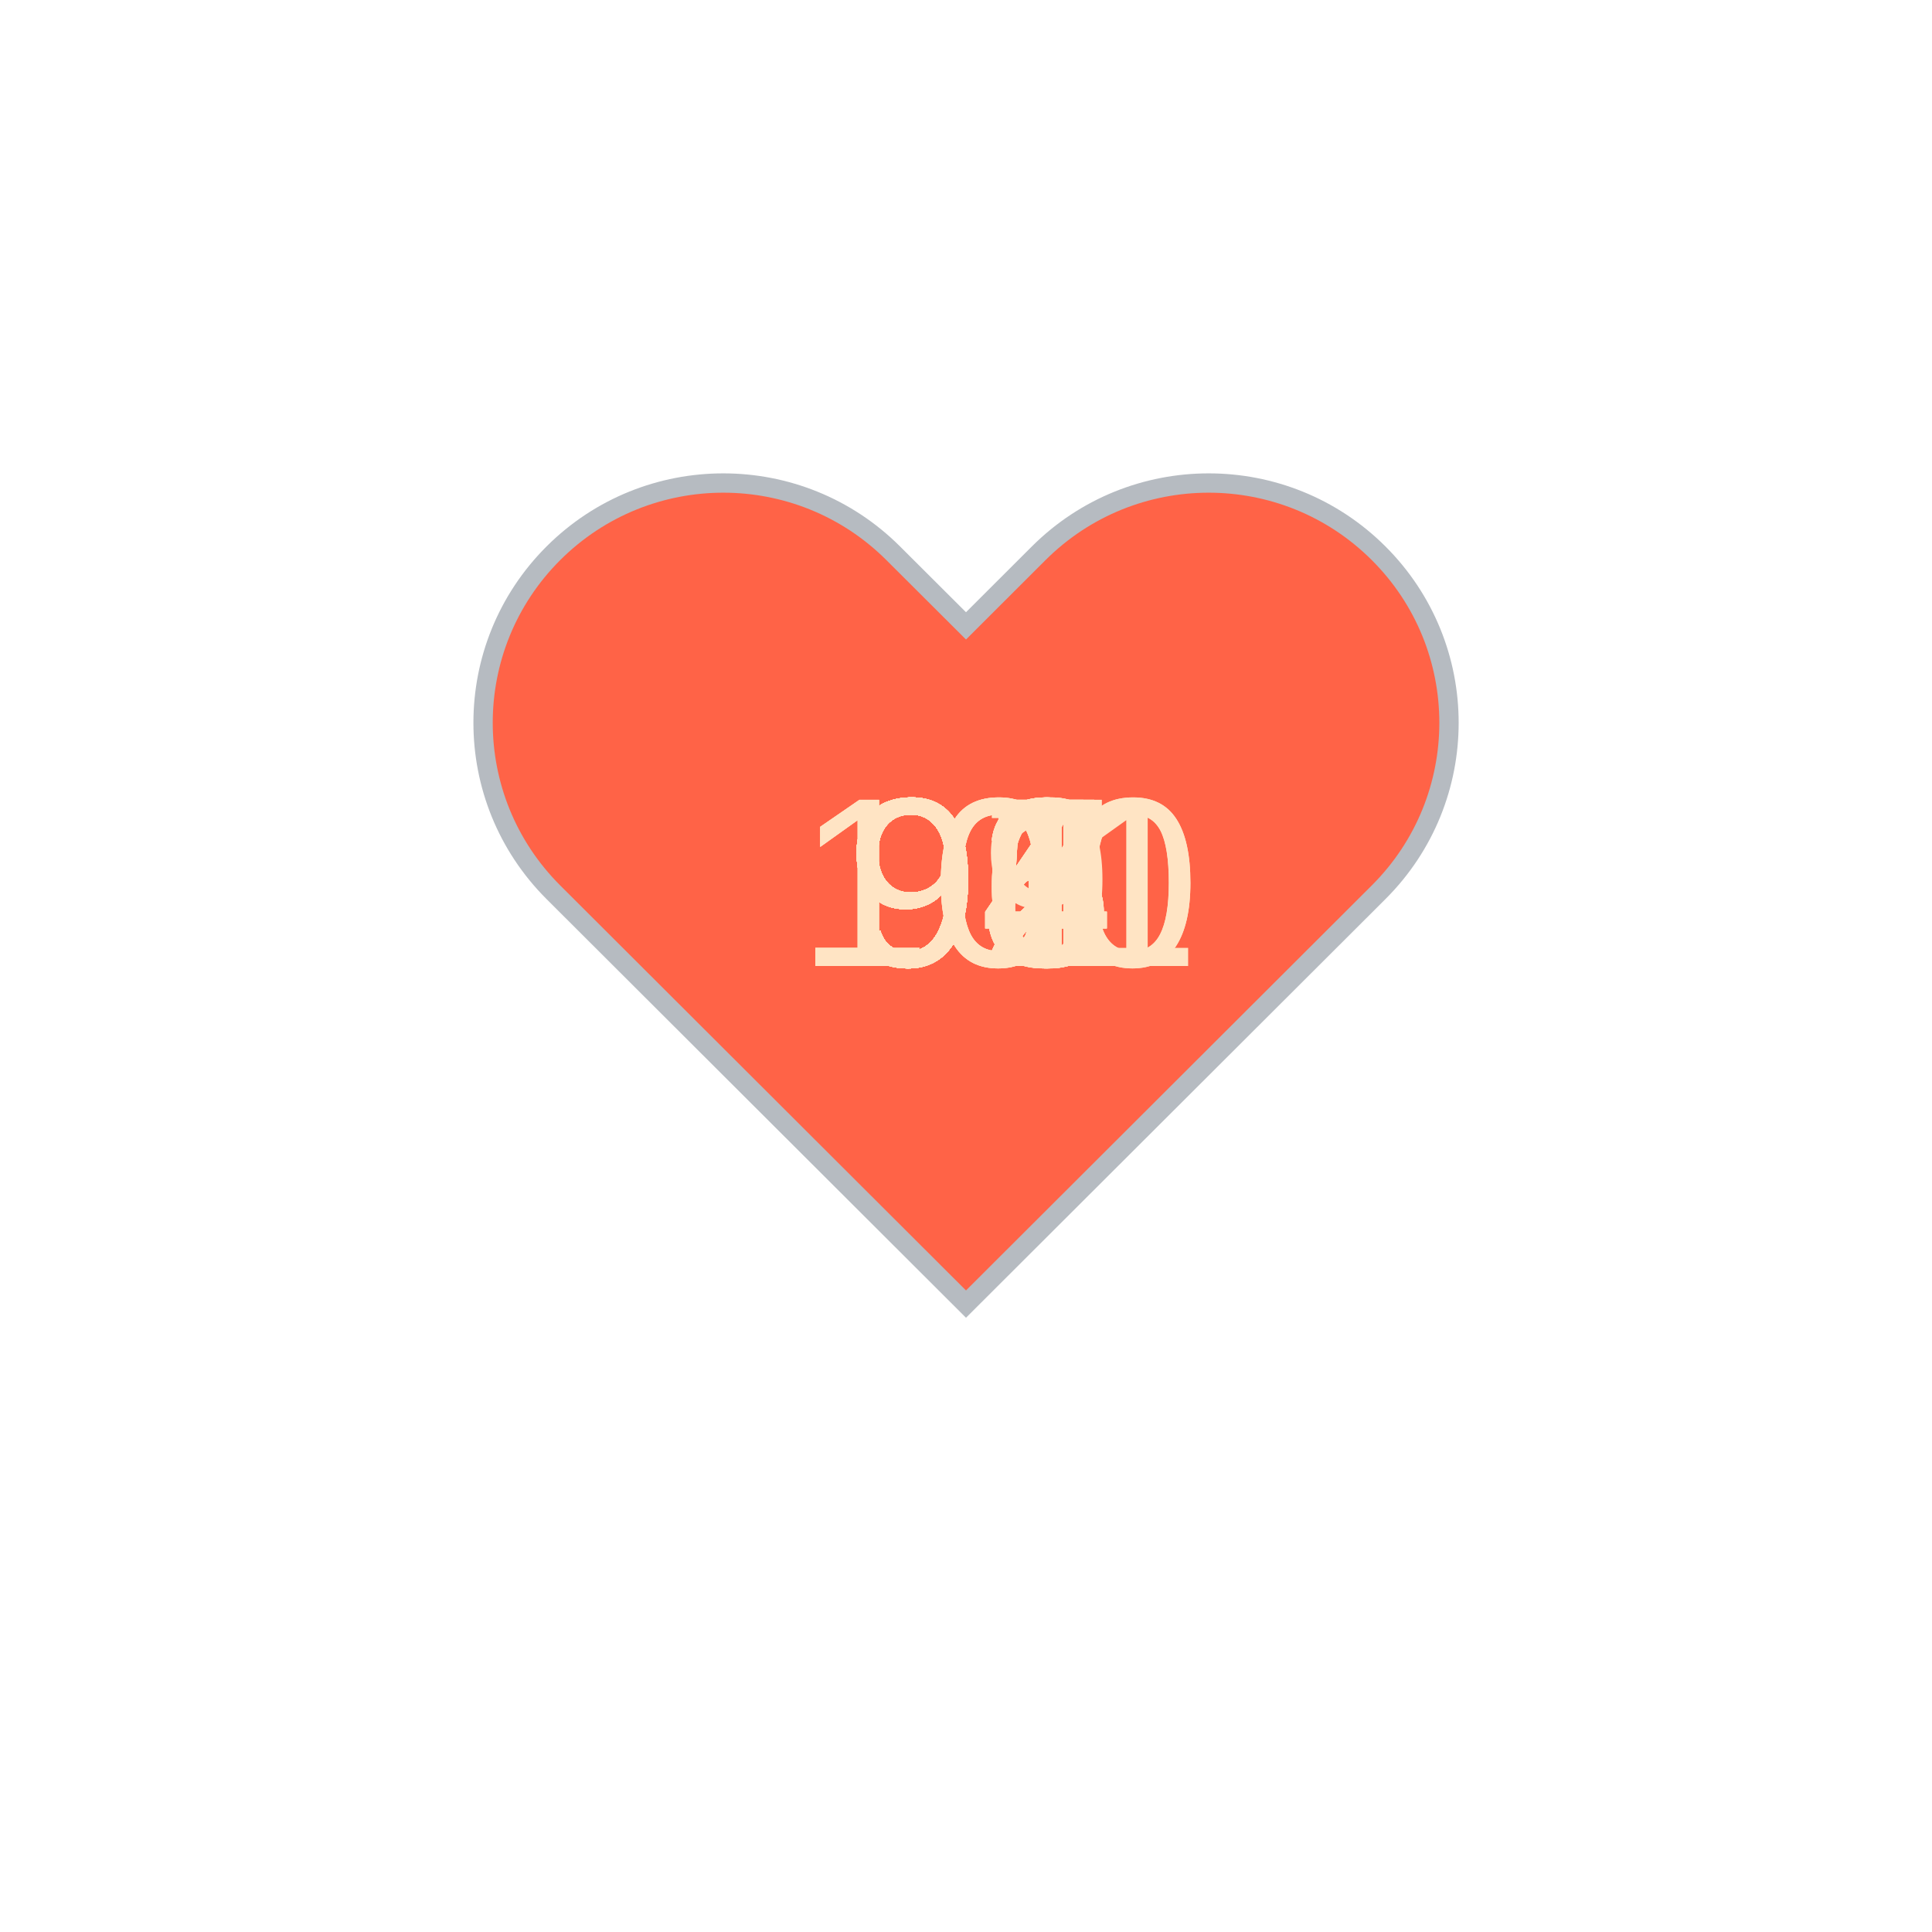
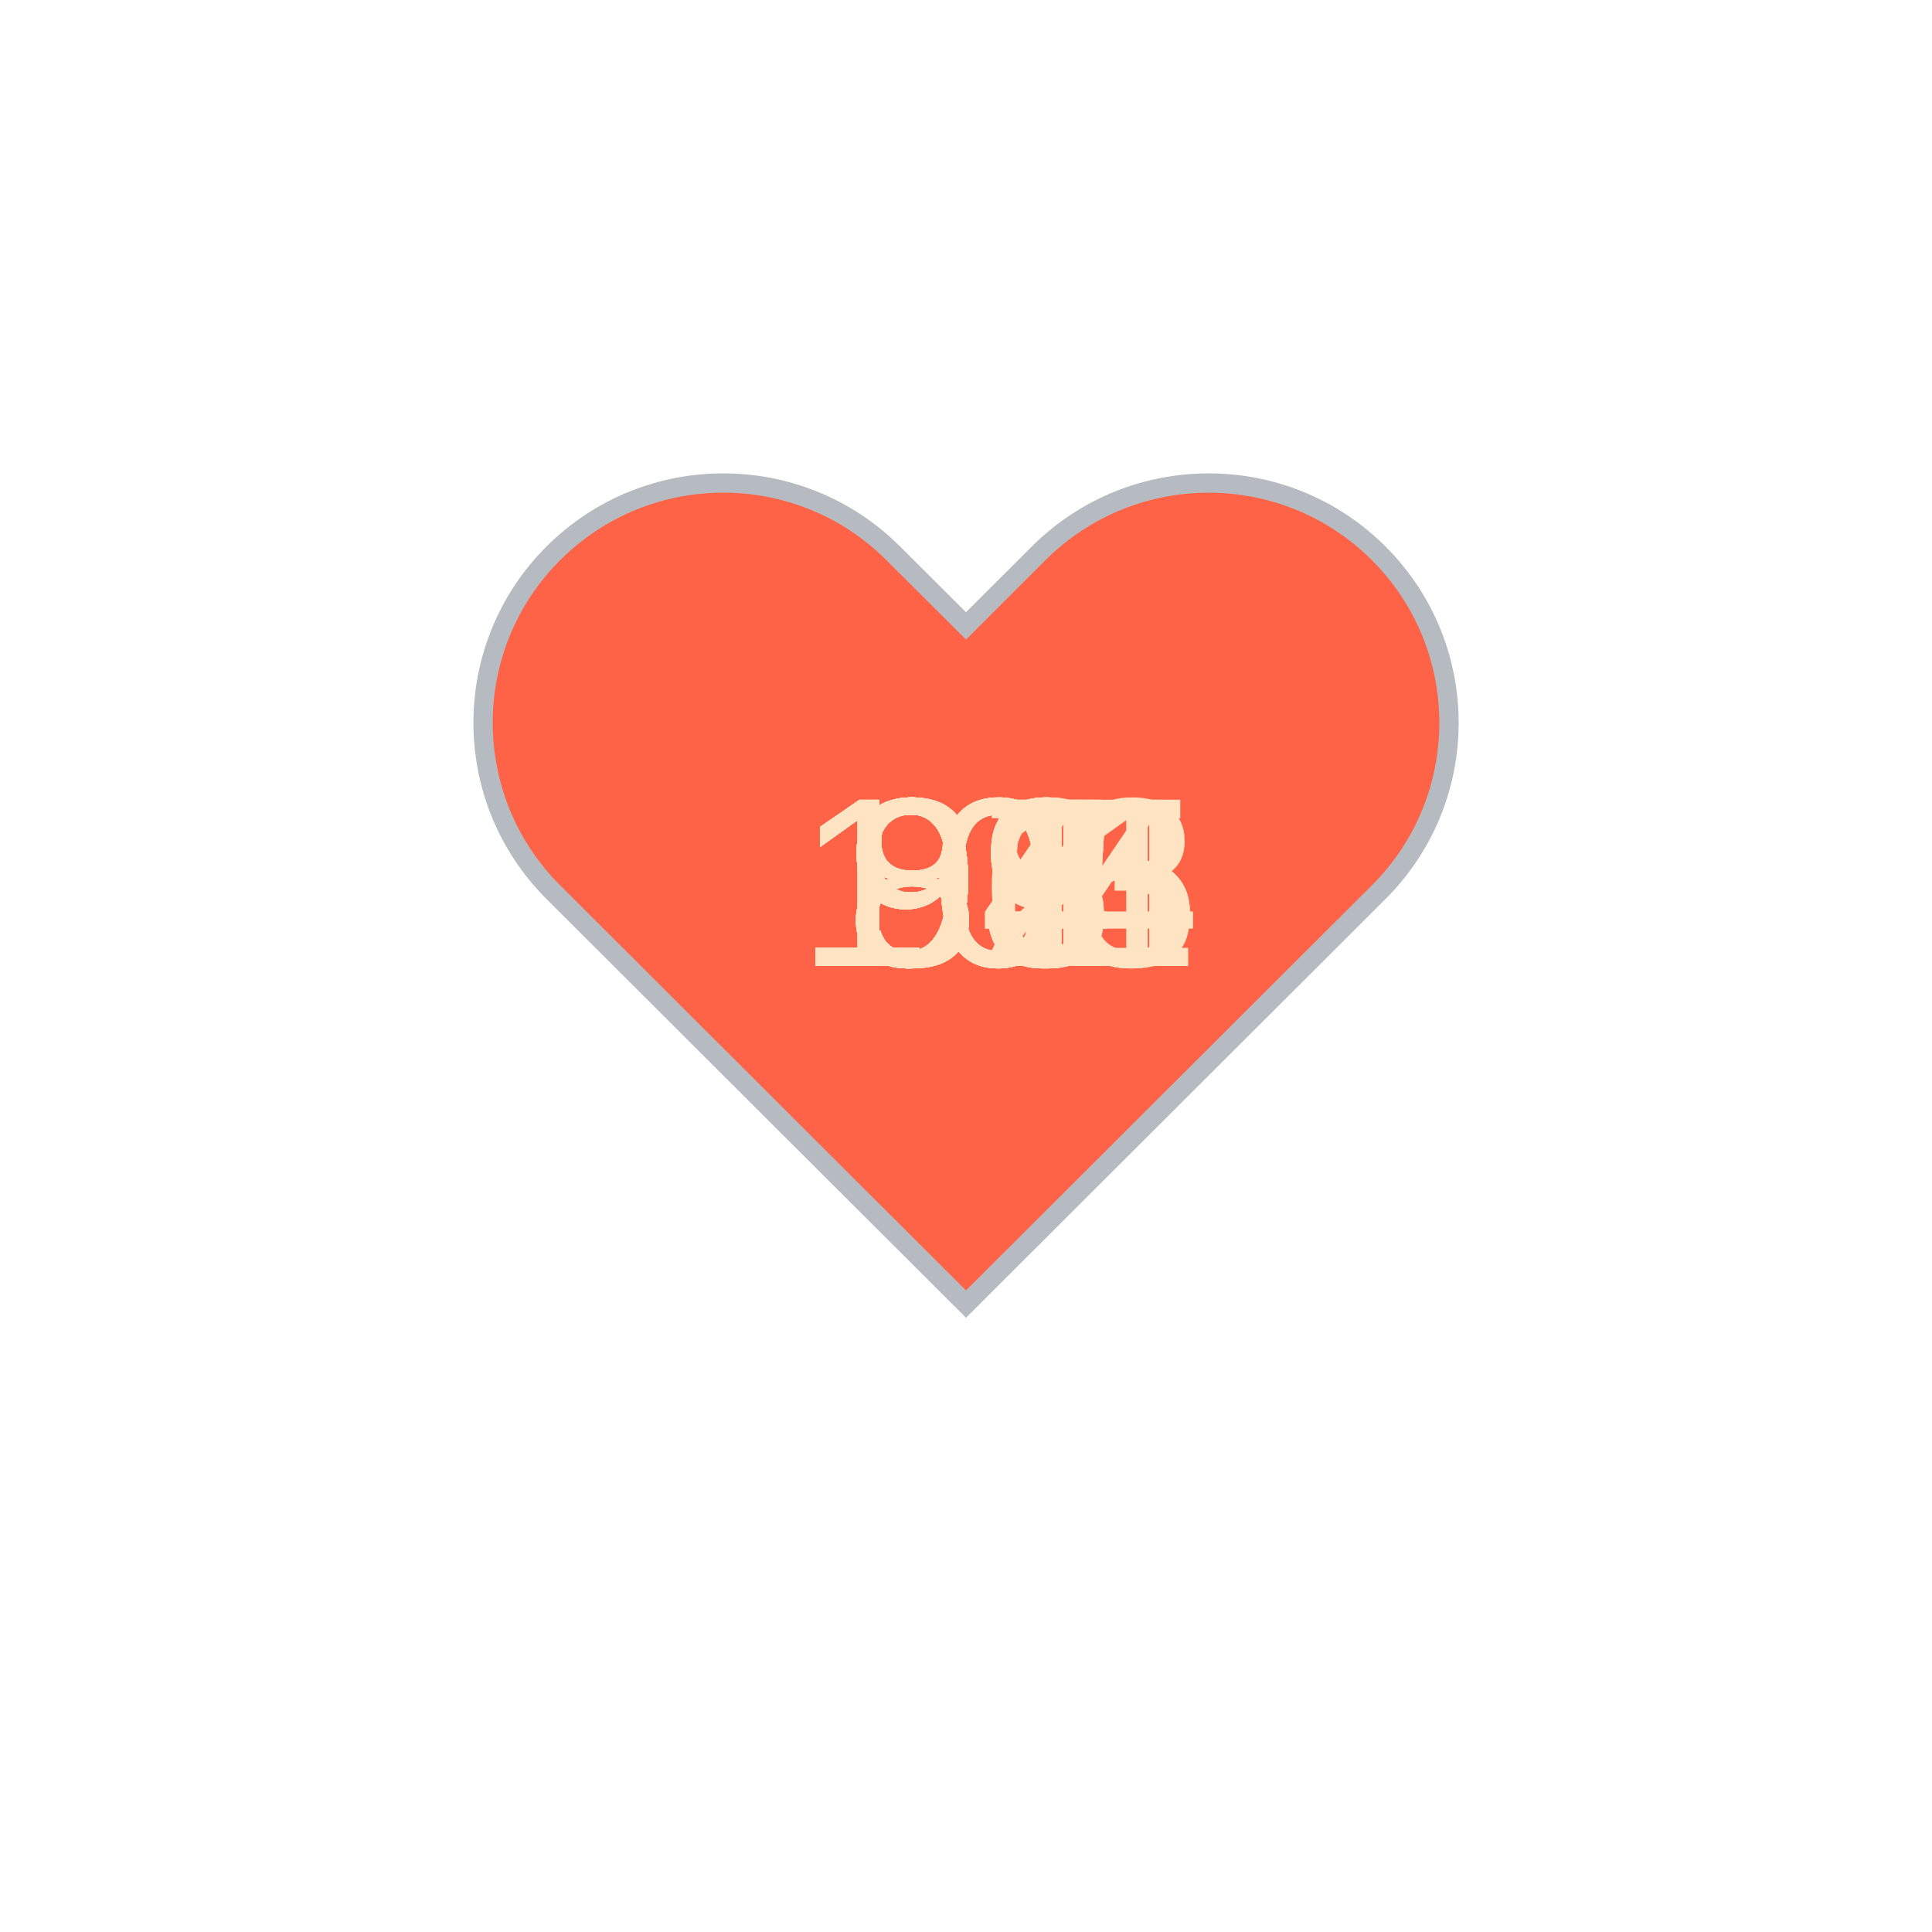
<svg xmlns="http://www.w3.org/2000/svg" baseProfile="full" height="150" version="1.1" viewBox="0,0,200,200" width="150">
  <defs />
  <g transform="translate(100 100)">
    <path d="M92.71,7.27L92.71,7.27c-9.71-9.69-25.46-9.69-35.18,0L50,14.79l-7.54-7.52C32.75-2.42,17-2.42,7.29,7.27v0 c-9.71,9.69-9.71,25.41,0,35.1L50,85l42.71-42.63C102.43,32.68,102.43,16.96,92.71,7.27z" fill="tomato" stroke="#B6BBC1" stroke-width="2" transform="translate(-50 -50)" />
    <animateTransform additive="sum" attributeName="transform" dur="1.2s" repeatCount="indefinite" type="scale" values="1; 1.5; 1.25; 1.5; 1.5; 1;" />
-     <text fill="bisque" style="font-size:25px; font-family:Arial" transform="translate(-12.5 0)">95<animate attributeName="visibility" dur="36.0s" keyTimes="0;0.03;0.07;0.1;0.13;0.17;0.2;0.23;0.27;0.3;0.33;0.37;0.4;0.43;0.47;0.5;0.53;0.57;0.6;0.63;0.67;0.7;0.73;0.77;0.8;0.83;0.87;0.9;0.93;0.97;1.0" repeatCount="indefinite" values="visible;hidden;hidden;hidden;hidden;hidden;hidden;hidden;hidden;hidden;hidden;hidden;hidden;hidden;hidden;hidden;hidden;hidden;hidden;hidden;hidden;hidden;hidden;hidden;hidden;hidden;hidden;hidden;hidden;hidden;hidden" />
+     <text fill="bisque" style="font-size:25px; font-family:Arial" transform="translate(-17.5 0)">104<animate attributeName="visibility" dur="36.0s" keyTimes="0;0.03;0.07;0.1;0.13;0.17;0.2;0.23;0.27;0.3;0.33;0.37;0.4;0.43;0.47;0.5;0.53;0.57;0.6;0.63;0.67;0.7;0.73;0.77;0.8;0.83;0.87;0.9;0.93;0.97;1.0" repeatCount="indefinite" values="visible;hidden;hidden;hidden;hidden;hidden;hidden;hidden;hidden;hidden;hidden;hidden;hidden;hidden;hidden;hidden;hidden;hidden;hidden;hidden;hidden;hidden;hidden;hidden;hidden;hidden;hidden;hidden;hidden;hidden;hidden" />
    </text>
-     <text fill="bisque" style="font-size:25px; font-family:Arial" transform="translate(-12.5 0)">95<animate attributeName="visibility" dur="36.0s" keyTimes="0;0.03;0.07;0.1;0.13;0.17;0.2;0.23;0.27;0.3;0.33;0.37;0.4;0.43;0.47;0.5;0.53;0.57;0.6;0.63;0.67;0.7;0.73;0.77;0.8;0.83;0.87;0.9;0.93;0.97;1.0" repeatCount="indefinite" values="hidden;visible;hidden;hidden;hidden;hidden;hidden;hidden;hidden;hidden;hidden;hidden;hidden;hidden;hidden;hidden;hidden;hidden;hidden;hidden;hidden;hidden;hidden;hidden;hidden;hidden;hidden;hidden;hidden;hidden;hidden" />
+     <text fill="bisque" style="font-size:25px; font-family:Arial" transform="translate(-17.5 0)">103<animate attributeName="visibility" dur="36.0s" keyTimes="0;0.03;0.07;0.1;0.13;0.17;0.2;0.23;0.27;0.3;0.33;0.37;0.4;0.43;0.47;0.5;0.53;0.57;0.6;0.63;0.67;0.7;0.73;0.77;0.8;0.83;0.87;0.9;0.93;0.97;1.0" repeatCount="indefinite" values="hidden;visible;hidden;hidden;hidden;hidden;hidden;hidden;hidden;hidden;hidden;hidden;hidden;hidden;hidden;hidden;hidden;hidden;hidden;hidden;hidden;hidden;hidden;hidden;hidden;hidden;hidden;hidden;hidden;hidden;hidden" />
    </text>
-     <text fill="bisque" style="font-size:25px; font-family:Arial" transform="translate(-12.5 0)">92<animate attributeName="visibility" dur="36.0s" keyTimes="0;0.03;0.07;0.1;0.13;0.17;0.2;0.23;0.27;0.3;0.33;0.37;0.4;0.43;0.47;0.5;0.53;0.57;0.6;0.63;0.67;0.7;0.73;0.77;0.8;0.83;0.87;0.9;0.93;0.97;1.0" repeatCount="indefinite" values="hidden;hidden;visible;hidden;hidden;hidden;hidden;hidden;hidden;hidden;hidden;hidden;hidden;hidden;hidden;hidden;hidden;hidden;hidden;hidden;hidden;hidden;hidden;hidden;hidden;hidden;hidden;hidden;hidden;hidden;hidden" />
+     <text fill="bisque" style="font-size:25px; font-family:Arial" transform="translate(-17.5 0)">105<animate attributeName="visibility" dur="36.0s" keyTimes="0;0.03;0.07;0.1;0.13;0.17;0.2;0.23;0.27;0.3;0.33;0.37;0.4;0.43;0.47;0.5;0.53;0.57;0.6;0.63;0.67;0.7;0.73;0.77;0.8;0.83;0.87;0.9;0.93;0.97;1.0" repeatCount="indefinite" values="hidden;hidden;visible;hidden;hidden;hidden;hidden;hidden;hidden;hidden;hidden;hidden;hidden;hidden;hidden;hidden;hidden;hidden;hidden;hidden;hidden;hidden;hidden;hidden;hidden;hidden;hidden;hidden;hidden;hidden;hidden" />
    </text>
-     <text fill="bisque" style="font-size:25px; font-family:Arial" transform="translate(-12.5 0)">95<animate attributeName="visibility" dur="36.0s" keyTimes="0;0.03;0.07;0.1;0.13;0.17;0.2;0.23;0.27;0.3;0.33;0.37;0.4;0.43;0.47;0.5;0.53;0.57;0.6;0.63;0.67;0.7;0.73;0.77;0.8;0.83;0.87;0.9;0.93;0.97;1.0" repeatCount="indefinite" values="hidden;hidden;hidden;visible;hidden;hidden;hidden;hidden;hidden;hidden;hidden;hidden;hidden;hidden;hidden;hidden;hidden;hidden;hidden;hidden;hidden;hidden;hidden;hidden;hidden;hidden;hidden;hidden;hidden;hidden;hidden" />
+     <text fill="bisque" style="font-size:25px; font-family:Arial" transform="translate(-17.5 0)">105<animate attributeName="visibility" dur="36.0s" keyTimes="0;0.03;0.07;0.1;0.13;0.17;0.2;0.23;0.27;0.3;0.33;0.37;0.4;0.43;0.47;0.5;0.53;0.57;0.6;0.63;0.67;0.7;0.73;0.77;0.8;0.83;0.87;0.9;0.93;0.97;1.0" repeatCount="indefinite" values="hidden;hidden;hidden;visible;hidden;hidden;hidden;hidden;hidden;hidden;hidden;hidden;hidden;hidden;hidden;hidden;hidden;hidden;hidden;hidden;hidden;hidden;hidden;hidden;hidden;hidden;hidden;hidden;hidden;hidden;hidden" />
    </text>
-     <text fill="bisque" style="font-size:25px; font-family:Arial" transform="translate(-12.5 0)">93<animate attributeName="visibility" dur="36.0s" keyTimes="0;0.03;0.07;0.1;0.13;0.17;0.2;0.23;0.27;0.3;0.33;0.37;0.4;0.43;0.47;0.5;0.53;0.57;0.6;0.63;0.67;0.7;0.73;0.77;0.8;0.83;0.87;0.9;0.93;0.97;1.0" repeatCount="indefinite" values="hidden;hidden;hidden;hidden;visible;hidden;hidden;hidden;hidden;hidden;hidden;hidden;hidden;hidden;hidden;hidden;hidden;hidden;hidden;hidden;hidden;hidden;hidden;hidden;hidden;hidden;hidden;hidden;hidden;hidden;hidden" />
+     <text fill="bisque" style="font-size:25px; font-family:Arial" transform="translate(-17.5 0)">105<animate attributeName="visibility" dur="36.0s" keyTimes="0;0.03;0.07;0.1;0.13;0.17;0.2;0.23;0.27;0.3;0.33;0.37;0.4;0.43;0.47;0.5;0.53;0.57;0.6;0.63;0.67;0.7;0.73;0.77;0.8;0.83;0.87;0.9;0.93;0.97;1.0" repeatCount="indefinite" values="hidden;hidden;hidden;hidden;visible;hidden;hidden;hidden;hidden;hidden;hidden;hidden;hidden;hidden;hidden;hidden;hidden;hidden;hidden;hidden;hidden;hidden;hidden;hidden;hidden;hidden;hidden;hidden;hidden;hidden;hidden" />
    </text>
-     <text fill="bisque" style="font-size:25px; font-family:Arial" transform="translate(-12.5 0)">93<animate attributeName="visibility" dur="36.0s" keyTimes="0;0.03;0.07;0.1;0.13;0.17;0.2;0.23;0.27;0.3;0.33;0.37;0.4;0.43;0.47;0.5;0.53;0.57;0.6;0.63;0.67;0.7;0.73;0.77;0.8;0.83;0.87;0.9;0.93;0.97;1.0" repeatCount="indefinite" values="hidden;hidden;hidden;hidden;hidden;visible;hidden;hidden;hidden;hidden;hidden;hidden;hidden;hidden;hidden;hidden;hidden;hidden;hidden;hidden;hidden;hidden;hidden;hidden;hidden;hidden;hidden;hidden;hidden;hidden;hidden" />
+     <text fill="bisque" style="font-size:25px; font-family:Arial" transform="translate(-17.5 0)">101<animate attributeName="visibility" dur="36.0s" keyTimes="0;0.03;0.07;0.1;0.13;0.17;0.2;0.23;0.27;0.3;0.33;0.37;0.4;0.43;0.47;0.5;0.53;0.57;0.6;0.63;0.67;0.7;0.73;0.77;0.8;0.83;0.87;0.9;0.93;0.97;1.0" repeatCount="indefinite" values="hidden;hidden;hidden;hidden;hidden;visible;hidden;hidden;hidden;hidden;hidden;hidden;hidden;hidden;hidden;hidden;hidden;hidden;hidden;hidden;hidden;hidden;hidden;hidden;hidden;hidden;hidden;hidden;hidden;hidden;hidden" />
    </text>
-     <text fill="bisque" style="font-size:25px; font-family:Arial" transform="translate(-12.5 0)">99<animate attributeName="visibility" dur="36.0s" keyTimes="0;0.03;0.07;0.1;0.13;0.17;0.2;0.23;0.27;0.3;0.33;0.37;0.4;0.43;0.47;0.5;0.53;0.57;0.6;0.63;0.67;0.7;0.73;0.77;0.8;0.83;0.87;0.9;0.93;0.97;1.0" repeatCount="indefinite" values="hidden;hidden;hidden;hidden;hidden;hidden;visible;hidden;hidden;hidden;hidden;hidden;hidden;hidden;hidden;hidden;hidden;hidden;hidden;hidden;hidden;hidden;hidden;hidden;hidden;hidden;hidden;hidden;hidden;hidden;hidden" />
+     <text fill="bisque" style="font-size:25px; font-family:Arial" transform="translate(-12.5 0)">97<animate attributeName="visibility" dur="36.0s" keyTimes="0;0.03;0.07;0.1;0.13;0.17;0.2;0.23;0.27;0.3;0.33;0.37;0.4;0.43;0.47;0.5;0.53;0.57;0.6;0.63;0.67;0.7;0.73;0.77;0.8;0.83;0.87;0.9;0.93;0.97;1.0" repeatCount="indefinite" values="hidden;hidden;hidden;hidden;hidden;hidden;visible;hidden;hidden;hidden;hidden;hidden;hidden;hidden;hidden;hidden;hidden;hidden;hidden;hidden;hidden;hidden;hidden;hidden;hidden;hidden;hidden;hidden;hidden;hidden;hidden" />
    </text>
-     <text fill="bisque" style="font-size:25px; font-family:Arial" transform="translate(-17.5 0)">100<animate attributeName="visibility" dur="36.0s" keyTimes="0;0.03;0.07;0.1;0.13;0.17;0.2;0.23;0.27;0.3;0.33;0.37;0.4;0.43;0.47;0.5;0.53;0.57;0.6;0.63;0.67;0.7;0.73;0.77;0.8;0.83;0.87;0.9;0.93;0.97;1.0" repeatCount="indefinite" values="hidden;hidden;hidden;hidden;hidden;hidden;hidden;visible;hidden;hidden;hidden;hidden;hidden;hidden;hidden;hidden;hidden;hidden;hidden;hidden;hidden;hidden;hidden;hidden;hidden;hidden;hidden;hidden;hidden;hidden;hidden" />
+     <text fill="bisque" style="font-size:25px; font-family:Arial" transform="translate(-12.5 0)">94<animate attributeName="visibility" dur="36.0s" keyTimes="0;0.03;0.07;0.1;0.13;0.17;0.2;0.23;0.27;0.3;0.33;0.37;0.4;0.43;0.47;0.5;0.53;0.57;0.6;0.63;0.67;0.7;0.73;0.77;0.8;0.83;0.87;0.9;0.93;0.97;1.0" repeatCount="indefinite" values="hidden;hidden;hidden;hidden;hidden;hidden;hidden;visible;hidden;hidden;hidden;hidden;hidden;hidden;hidden;hidden;hidden;hidden;hidden;hidden;hidden;hidden;hidden;hidden;hidden;hidden;hidden;hidden;hidden;hidden;hidden" />
    </text>
-     <text fill="bisque" style="font-size:25px; font-family:Arial" transform="translate(-17.5 0)">101<animate attributeName="visibility" dur="36.0s" keyTimes="0;0.03;0.07;0.1;0.13;0.17;0.2;0.23;0.27;0.3;0.33;0.37;0.4;0.43;0.47;0.5;0.53;0.57;0.6;0.63;0.67;0.7;0.73;0.77;0.8;0.83;0.87;0.9;0.93;0.97;1.0" repeatCount="indefinite" values="hidden;hidden;hidden;hidden;hidden;hidden;hidden;hidden;visible;hidden;hidden;hidden;hidden;hidden;hidden;hidden;hidden;hidden;hidden;hidden;hidden;hidden;hidden;hidden;hidden;hidden;hidden;hidden;hidden;hidden;hidden" />
+     <text fill="bisque" style="font-size:25px; font-family:Arial" transform="translate(-12.5 0)">91<animate attributeName="visibility" dur="36.0s" keyTimes="0;0.03;0.07;0.1;0.13;0.17;0.2;0.23;0.27;0.3;0.33;0.37;0.4;0.43;0.47;0.5;0.53;0.57;0.6;0.63;0.67;0.7;0.73;0.77;0.8;0.83;0.87;0.9;0.93;0.97;1.0" repeatCount="indefinite" values="hidden;hidden;hidden;hidden;hidden;hidden;hidden;hidden;visible;hidden;hidden;hidden;hidden;hidden;hidden;hidden;hidden;hidden;hidden;hidden;hidden;hidden;hidden;hidden;hidden;hidden;hidden;hidden;hidden;hidden;hidden" />
    </text>
-     <text fill="bisque" style="font-size:25px; font-family:Arial" transform="translate(-12.5 0)">92<animate attributeName="visibility" dur="36.0s" keyTimes="0;0.03;0.07;0.1;0.13;0.17;0.2;0.23;0.27;0.3;0.33;0.37;0.4;0.43;0.47;0.5;0.53;0.57;0.6;0.63;0.67;0.7;0.73;0.77;0.8;0.83;0.87;0.9;0.93;0.97;1.0" repeatCount="indefinite" values="hidden;hidden;hidden;hidden;hidden;hidden;hidden;hidden;hidden;visible;hidden;hidden;hidden;hidden;hidden;hidden;hidden;hidden;hidden;hidden;hidden;hidden;hidden;hidden;hidden;hidden;hidden;hidden;hidden;hidden;hidden" />
+     <text fill="bisque" style="font-size:25px; font-family:Arial" transform="translate(-12.5 0)">91<animate attributeName="visibility" dur="36.0s" keyTimes="0;0.03;0.07;0.1;0.13;0.17;0.2;0.23;0.27;0.3;0.33;0.37;0.4;0.43;0.47;0.5;0.53;0.57;0.6;0.63;0.67;0.7;0.73;0.77;0.8;0.83;0.87;0.9;0.93;0.97;1.0" repeatCount="indefinite" values="hidden;hidden;hidden;hidden;hidden;hidden;hidden;hidden;hidden;visible;hidden;hidden;hidden;hidden;hidden;hidden;hidden;hidden;hidden;hidden;hidden;hidden;hidden;hidden;hidden;hidden;hidden;hidden;hidden;hidden;hidden" />
    </text>
-     <text fill="bisque" style="font-size:25px; font-family:Arial" transform="translate(-12.5 0)">93<animate attributeName="visibility" dur="36.0s" keyTimes="0;0.03;0.07;0.1;0.13;0.17;0.2;0.23;0.27;0.3;0.33;0.37;0.4;0.43;0.47;0.5;0.53;0.57;0.6;0.63;0.67;0.7;0.73;0.77;0.8;0.83;0.87;0.9;0.93;0.97;1.0" repeatCount="indefinite" values="hidden;hidden;hidden;hidden;hidden;hidden;hidden;hidden;hidden;hidden;visible;hidden;hidden;hidden;hidden;hidden;hidden;hidden;hidden;hidden;hidden;hidden;hidden;hidden;hidden;hidden;hidden;hidden;hidden;hidden;hidden" />
+     <text fill="bisque" style="font-size:25px; font-family:Arial" transform="translate(-12.5 0)">95<animate attributeName="visibility" dur="36.0s" keyTimes="0;0.03;0.07;0.1;0.13;0.17;0.2;0.23;0.27;0.3;0.33;0.37;0.4;0.43;0.47;0.5;0.53;0.57;0.6;0.63;0.67;0.7;0.73;0.77;0.8;0.83;0.87;0.9;0.93;0.97;1.0" repeatCount="indefinite" values="hidden;hidden;hidden;hidden;hidden;hidden;hidden;hidden;hidden;hidden;visible;hidden;hidden;hidden;hidden;hidden;hidden;hidden;hidden;hidden;hidden;hidden;hidden;hidden;hidden;hidden;hidden;hidden;hidden;hidden;hidden" />
    </text>
-     <text fill="bisque" style="font-size:25px; font-family:Arial" transform="translate(-12.5 0)">96<animate attributeName="visibility" dur="36.0s" keyTimes="0;0.03;0.07;0.1;0.13;0.17;0.2;0.23;0.27;0.3;0.33;0.37;0.4;0.43;0.47;0.5;0.53;0.57;0.6;0.63;0.67;0.7;0.73;0.77;0.8;0.83;0.87;0.9;0.93;0.97;1.0" repeatCount="indefinite" values="hidden;hidden;hidden;hidden;hidden;hidden;hidden;hidden;hidden;hidden;hidden;visible;hidden;hidden;hidden;hidden;hidden;hidden;hidden;hidden;hidden;hidden;hidden;hidden;hidden;hidden;hidden;hidden;hidden;hidden;hidden" />
+     <text fill="bisque" style="font-size:25px; font-family:Arial" transform="translate(-12.5 0)">89<animate attributeName="visibility" dur="36.0s" keyTimes="0;0.03;0.07;0.1;0.13;0.17;0.2;0.23;0.27;0.3;0.33;0.37;0.4;0.43;0.47;0.5;0.53;0.57;0.6;0.63;0.67;0.7;0.73;0.77;0.8;0.83;0.87;0.9;0.93;0.97;1.0" repeatCount="indefinite" values="hidden;hidden;hidden;hidden;hidden;hidden;hidden;hidden;hidden;hidden;hidden;visible;hidden;hidden;hidden;hidden;hidden;hidden;hidden;hidden;hidden;hidden;hidden;hidden;hidden;hidden;hidden;hidden;hidden;hidden;hidden" />
    </text>
-     <text fill="bisque" style="font-size:25px; font-family:Arial" transform="translate(-12.5 0)">95<animate attributeName="visibility" dur="36.0s" keyTimes="0;0.03;0.07;0.1;0.13;0.17;0.2;0.23;0.27;0.3;0.33;0.37;0.4;0.43;0.47;0.5;0.53;0.57;0.6;0.63;0.67;0.7;0.73;0.77;0.8;0.83;0.87;0.9;0.93;0.97;1.0" repeatCount="indefinite" values="hidden;hidden;hidden;hidden;hidden;hidden;hidden;hidden;hidden;hidden;hidden;hidden;visible;hidden;hidden;hidden;hidden;hidden;hidden;hidden;hidden;hidden;hidden;hidden;hidden;hidden;hidden;hidden;hidden;hidden;hidden" />
+     <text fill="bisque" style="font-size:25px; font-family:Arial" transform="translate(-12.5 0)">93<animate attributeName="visibility" dur="36.0s" keyTimes="0;0.03;0.07;0.1;0.13;0.17;0.2;0.23;0.27;0.3;0.33;0.37;0.4;0.43;0.47;0.5;0.53;0.57;0.6;0.63;0.67;0.7;0.73;0.77;0.8;0.83;0.87;0.9;0.93;0.97;1.0" repeatCount="indefinite" values="hidden;hidden;hidden;hidden;hidden;hidden;hidden;hidden;hidden;hidden;hidden;hidden;visible;hidden;hidden;hidden;hidden;hidden;hidden;hidden;hidden;hidden;hidden;hidden;hidden;hidden;hidden;hidden;hidden;hidden;hidden" />
    </text>
-     <text fill="bisque" style="font-size:25px; font-family:Arial" transform="translate(-12.5 0)">96<animate attributeName="visibility" dur="36.0s" keyTimes="0;0.03;0.07;0.1;0.13;0.17;0.2;0.23;0.27;0.3;0.33;0.37;0.4;0.43;0.47;0.5;0.53;0.57;0.6;0.63;0.67;0.7;0.73;0.77;0.8;0.83;0.87;0.9;0.93;0.97;1.0" repeatCount="indefinite" values="hidden;hidden;hidden;hidden;hidden;hidden;hidden;hidden;hidden;hidden;hidden;hidden;hidden;visible;hidden;hidden;hidden;hidden;hidden;hidden;hidden;hidden;hidden;hidden;hidden;hidden;hidden;hidden;hidden;hidden;hidden" />
+     <text fill="bisque" style="font-size:25px; font-family:Arial" transform="translate(-12.5 0)">88<animate attributeName="visibility" dur="36.0s" keyTimes="0;0.03;0.07;0.1;0.13;0.17;0.2;0.23;0.27;0.3;0.33;0.37;0.4;0.43;0.47;0.5;0.53;0.57;0.6;0.63;0.67;0.7;0.73;0.77;0.8;0.83;0.87;0.9;0.93;0.97;1.0" repeatCount="indefinite" values="hidden;hidden;hidden;hidden;hidden;hidden;hidden;hidden;hidden;hidden;hidden;hidden;hidden;visible;hidden;hidden;hidden;hidden;hidden;hidden;hidden;hidden;hidden;hidden;hidden;hidden;hidden;hidden;hidden;hidden;hidden" />
    </text>
-     <text fill="bisque" style="font-size:25px; font-family:Arial" transform="translate(-12.5 0)">97<animate attributeName="visibility" dur="36.0s" keyTimes="0;0.03;0.07;0.1;0.13;0.17;0.2;0.23;0.27;0.3;0.33;0.37;0.4;0.43;0.47;0.5;0.53;0.57;0.6;0.63;0.67;0.7;0.73;0.77;0.8;0.83;0.87;0.9;0.93;0.97;1.0" repeatCount="indefinite" values="hidden;hidden;hidden;hidden;hidden;hidden;hidden;hidden;hidden;hidden;hidden;hidden;hidden;hidden;visible;hidden;hidden;hidden;hidden;hidden;hidden;hidden;hidden;hidden;hidden;hidden;hidden;hidden;hidden;hidden;hidden" />
+     <text fill="bisque" style="font-size:25px; font-family:Arial" transform="translate(-12.5 0)">94<animate attributeName="visibility" dur="36.0s" keyTimes="0;0.03;0.07;0.1;0.13;0.17;0.2;0.23;0.27;0.3;0.33;0.37;0.4;0.43;0.47;0.5;0.53;0.57;0.6;0.63;0.67;0.7;0.73;0.77;0.8;0.83;0.87;0.9;0.93;0.97;1.0" repeatCount="indefinite" values="hidden;hidden;hidden;hidden;hidden;hidden;hidden;hidden;hidden;hidden;hidden;hidden;hidden;hidden;visible;hidden;hidden;hidden;hidden;hidden;hidden;hidden;hidden;hidden;hidden;hidden;hidden;hidden;hidden;hidden;hidden" />
    </text>
-     <text fill="bisque" style="font-size:25px; font-family:Arial" transform="translate(-12.5 0)">96<animate attributeName="visibility" dur="36.0s" keyTimes="0;0.03;0.07;0.1;0.13;0.17;0.2;0.23;0.27;0.3;0.33;0.37;0.4;0.43;0.47;0.5;0.53;0.57;0.6;0.63;0.67;0.7;0.73;0.77;0.8;0.83;0.87;0.9;0.93;0.97;1.0" repeatCount="indefinite" values="hidden;hidden;hidden;hidden;hidden;hidden;hidden;hidden;hidden;hidden;hidden;hidden;hidden;hidden;hidden;visible;hidden;hidden;hidden;hidden;hidden;hidden;hidden;hidden;hidden;hidden;hidden;hidden;hidden;hidden;hidden" />
+     <text fill="bisque" style="font-size:25px; font-family:Arial" transform="translate(-12.5 0)">93<animate attributeName="visibility" dur="36.0s" keyTimes="0;0.03;0.07;0.1;0.13;0.17;0.2;0.23;0.27;0.3;0.33;0.37;0.4;0.43;0.47;0.5;0.53;0.57;0.6;0.63;0.67;0.7;0.73;0.77;0.8;0.83;0.87;0.9;0.93;0.97;1.0" repeatCount="indefinite" values="hidden;hidden;hidden;hidden;hidden;hidden;hidden;hidden;hidden;hidden;hidden;hidden;hidden;hidden;hidden;visible;hidden;hidden;hidden;hidden;hidden;hidden;hidden;hidden;hidden;hidden;hidden;hidden;hidden;hidden;hidden" />
    </text>
-     <text fill="bisque" style="font-size:25px; font-family:Arial" transform="translate(-17.5 0)">100<animate attributeName="visibility" dur="36.0s" keyTimes="0;0.03;0.07;0.1;0.13;0.17;0.2;0.23;0.27;0.3;0.33;0.37;0.4;0.43;0.47;0.5;0.53;0.57;0.6;0.63;0.67;0.7;0.73;0.77;0.8;0.83;0.87;0.9;0.93;0.97;1.0" repeatCount="indefinite" values="hidden;hidden;hidden;hidden;hidden;hidden;hidden;hidden;hidden;hidden;hidden;hidden;hidden;hidden;hidden;hidden;visible;hidden;hidden;hidden;hidden;hidden;hidden;hidden;hidden;hidden;hidden;hidden;hidden;hidden;hidden" />
+     <text fill="bisque" style="font-size:25px; font-family:Arial" transform="translate(-12.5 0)">97<animate attributeName="visibility" dur="36.0s" keyTimes="0;0.03;0.07;0.1;0.13;0.17;0.2;0.23;0.27;0.3;0.33;0.37;0.4;0.43;0.47;0.5;0.53;0.57;0.6;0.63;0.67;0.7;0.73;0.77;0.8;0.83;0.87;0.9;0.93;0.97;1.0" repeatCount="indefinite" values="hidden;hidden;hidden;hidden;hidden;hidden;hidden;hidden;hidden;hidden;hidden;hidden;hidden;hidden;hidden;hidden;visible;hidden;hidden;hidden;hidden;hidden;hidden;hidden;hidden;hidden;hidden;hidden;hidden;hidden;hidden" />
    </text>
    <text fill="bisque" style="font-size:25px; font-family:Arial" transform="translate(-12.5 0)">92<animate attributeName="visibility" dur="36.0s" keyTimes="0;0.03;0.07;0.1;0.13;0.17;0.2;0.23;0.27;0.3;0.33;0.37;0.4;0.43;0.47;0.5;0.53;0.57;0.6;0.63;0.67;0.7;0.73;0.77;0.8;0.83;0.87;0.9;0.93;0.97;1.0" repeatCount="indefinite" values="hidden;hidden;hidden;hidden;hidden;hidden;hidden;hidden;hidden;hidden;hidden;hidden;hidden;hidden;hidden;hidden;hidden;visible;hidden;hidden;hidden;hidden;hidden;hidden;hidden;hidden;hidden;hidden;hidden;hidden;hidden" />
    </text>
-     <text fill="bisque" style="font-size:25px; font-family:Arial" transform="translate(-12.5 0)">91<animate attributeName="visibility" dur="36.0s" keyTimes="0;0.03;0.07;0.1;0.13;0.17;0.2;0.23;0.27;0.3;0.33;0.37;0.4;0.43;0.47;0.5;0.53;0.57;0.6;0.63;0.67;0.7;0.73;0.77;0.8;0.83;0.87;0.9;0.93;0.97;1.0" repeatCount="indefinite" values="hidden;hidden;hidden;hidden;hidden;hidden;hidden;hidden;hidden;hidden;hidden;hidden;hidden;hidden;hidden;hidden;hidden;hidden;visible;hidden;hidden;hidden;hidden;hidden;hidden;hidden;hidden;hidden;hidden;hidden;hidden" />
+     <text fill="bisque" style="font-size:25px; font-family:Arial" transform="translate(-12.5 0)">93<animate attributeName="visibility" dur="36.0s" keyTimes="0;0.03;0.07;0.1;0.13;0.17;0.2;0.23;0.27;0.3;0.33;0.37;0.4;0.43;0.47;0.5;0.53;0.57;0.6;0.63;0.67;0.7;0.73;0.77;0.8;0.83;0.87;0.9;0.93;0.97;1.0" repeatCount="indefinite" values="hidden;hidden;hidden;hidden;hidden;hidden;hidden;hidden;hidden;hidden;hidden;hidden;hidden;hidden;hidden;hidden;hidden;hidden;visible;hidden;hidden;hidden;hidden;hidden;hidden;hidden;hidden;hidden;hidden;hidden;hidden" />
    </text>
-     <text fill="bisque" style="font-size:25px; font-family:Arial" transform="translate(-12.5 0)">94<animate attributeName="visibility" dur="36.0s" keyTimes="0;0.03;0.07;0.1;0.13;0.17;0.2;0.23;0.27;0.3;0.33;0.37;0.4;0.43;0.47;0.5;0.53;0.57;0.6;0.63;0.67;0.7;0.73;0.77;0.8;0.83;0.87;0.9;0.93;0.97;1.0" repeatCount="indefinite" values="hidden;hidden;hidden;hidden;hidden;hidden;hidden;hidden;hidden;hidden;hidden;hidden;hidden;hidden;hidden;hidden;hidden;hidden;hidden;visible;hidden;hidden;hidden;hidden;hidden;hidden;hidden;hidden;hidden;hidden;hidden" />
+     <text fill="bisque" style="font-size:25px; font-family:Arial" transform="translate(-12.5 0)">86<animate attributeName="visibility" dur="36.0s" keyTimes="0;0.03;0.07;0.1;0.13;0.17;0.2;0.23;0.27;0.3;0.33;0.37;0.4;0.43;0.47;0.5;0.53;0.57;0.6;0.63;0.67;0.7;0.73;0.77;0.8;0.83;0.87;0.9;0.93;0.97;1.0" repeatCount="indefinite" values="hidden;hidden;hidden;hidden;hidden;hidden;hidden;hidden;hidden;hidden;hidden;hidden;hidden;hidden;hidden;hidden;hidden;hidden;hidden;visible;hidden;hidden;hidden;hidden;hidden;hidden;hidden;hidden;hidden;hidden;hidden" />
    </text>
    <text fill="bisque" style="font-size:25px; font-family:Arial" transform="translate(-12.5 0)">95<animate attributeName="visibility" dur="36.0s" keyTimes="0;0.03;0.07;0.1;0.13;0.17;0.2;0.23;0.27;0.3;0.33;0.37;0.4;0.43;0.47;0.5;0.53;0.57;0.6;0.63;0.67;0.7;0.73;0.77;0.8;0.83;0.87;0.9;0.93;0.97;1.0" repeatCount="indefinite" values="hidden;hidden;hidden;hidden;hidden;hidden;hidden;hidden;hidden;hidden;hidden;hidden;hidden;hidden;hidden;hidden;hidden;hidden;hidden;hidden;visible;hidden;hidden;hidden;hidden;hidden;hidden;hidden;hidden;hidden;hidden" />
    </text>
-     <text fill="bisque" style="font-size:25px; font-family:Arial" transform="translate(-12.5 0)">93<animate attributeName="visibility" dur="36.0s" keyTimes="0;0.03;0.07;0.1;0.13;0.17;0.2;0.23;0.27;0.3;0.33;0.37;0.4;0.43;0.47;0.5;0.53;0.57;0.6;0.63;0.67;0.7;0.73;0.77;0.8;0.83;0.87;0.9;0.93;0.97;1.0" repeatCount="indefinite" values="hidden;hidden;hidden;hidden;hidden;hidden;hidden;hidden;hidden;hidden;hidden;hidden;hidden;hidden;hidden;hidden;hidden;hidden;hidden;hidden;hidden;visible;hidden;hidden;hidden;hidden;hidden;hidden;hidden;hidden;hidden" />
+     <text fill="bisque" style="font-size:25px; font-family:Arial" transform="translate(-12.5 0)">97<animate attributeName="visibility" dur="36.0s" keyTimes="0;0.03;0.07;0.1;0.13;0.17;0.2;0.23;0.27;0.3;0.33;0.37;0.4;0.43;0.47;0.5;0.53;0.57;0.6;0.63;0.67;0.7;0.73;0.77;0.8;0.83;0.87;0.9;0.93;0.97;1.0" repeatCount="indefinite" values="hidden;hidden;hidden;hidden;hidden;hidden;hidden;hidden;hidden;hidden;hidden;hidden;hidden;hidden;hidden;hidden;hidden;hidden;hidden;hidden;hidden;visible;hidden;hidden;hidden;hidden;hidden;hidden;hidden;hidden;hidden" />
    </text>
-     <text fill="bisque" style="font-size:25px; font-family:Arial" transform="translate(-12.5 0)">94<animate attributeName="visibility" dur="36.0s" keyTimes="0;0.03;0.07;0.1;0.13;0.17;0.2;0.23;0.27;0.3;0.33;0.37;0.4;0.43;0.47;0.5;0.53;0.57;0.6;0.63;0.67;0.7;0.73;0.77;0.8;0.83;0.87;0.9;0.93;0.97;1.0" repeatCount="indefinite" values="hidden;hidden;hidden;hidden;hidden;hidden;hidden;hidden;hidden;hidden;hidden;hidden;hidden;hidden;hidden;hidden;hidden;hidden;hidden;hidden;hidden;hidden;visible;hidden;hidden;hidden;hidden;hidden;hidden;hidden;hidden" />
+     <text fill="bisque" style="font-size:25px; font-family:Arial" transform="translate(-17.5 0)">104<animate attributeName="visibility" dur="36.0s" keyTimes="0;0.03;0.07;0.1;0.13;0.17;0.2;0.23;0.27;0.3;0.33;0.37;0.4;0.43;0.47;0.5;0.53;0.57;0.6;0.63;0.67;0.7;0.73;0.77;0.8;0.83;0.87;0.9;0.93;0.97;1.0" repeatCount="indefinite" values="hidden;hidden;hidden;hidden;hidden;hidden;hidden;hidden;hidden;hidden;hidden;hidden;hidden;hidden;hidden;hidden;hidden;hidden;hidden;hidden;hidden;hidden;visible;hidden;hidden;hidden;hidden;hidden;hidden;hidden;hidden" />
    </text>
    <text fill="bisque" style="font-size:25px; font-family:Arial" transform="translate(-12.5 0)">92<animate attributeName="visibility" dur="36.0s" keyTimes="0;0.03;0.07;0.1;0.13;0.17;0.2;0.23;0.27;0.3;0.33;0.37;0.4;0.43;0.47;0.5;0.53;0.57;0.6;0.63;0.67;0.7;0.73;0.77;0.8;0.83;0.87;0.9;0.93;0.97;1.0" repeatCount="indefinite" values="hidden;hidden;hidden;hidden;hidden;hidden;hidden;hidden;hidden;hidden;hidden;hidden;hidden;hidden;hidden;hidden;hidden;hidden;hidden;hidden;hidden;hidden;hidden;visible;hidden;hidden;hidden;hidden;hidden;hidden;hidden" />
    </text>
-     <text fill="bisque" style="font-size:25px; font-family:Arial" transform="translate(-12.5 0)">93<animate attributeName="visibility" dur="36.0s" keyTimes="0;0.03;0.07;0.1;0.13;0.17;0.2;0.23;0.27;0.3;0.33;0.37;0.4;0.43;0.47;0.5;0.53;0.57;0.6;0.63;0.67;0.7;0.73;0.77;0.8;0.83;0.87;0.9;0.93;0.97;1.0" repeatCount="indefinite" values="hidden;hidden;hidden;hidden;hidden;hidden;hidden;hidden;hidden;hidden;hidden;hidden;hidden;hidden;hidden;hidden;hidden;hidden;hidden;hidden;hidden;hidden;hidden;hidden;visible;hidden;hidden;hidden;hidden;hidden;hidden" />
+     <text fill="bisque" style="font-size:25px; font-family:Arial" transform="translate(-12.5 0)">85<animate attributeName="visibility" dur="36.0s" keyTimes="0;0.03;0.07;0.1;0.13;0.17;0.2;0.23;0.27;0.3;0.33;0.37;0.4;0.43;0.47;0.5;0.53;0.57;0.6;0.63;0.67;0.7;0.73;0.77;0.8;0.83;0.87;0.9;0.93;0.97;1.0" repeatCount="indefinite" values="hidden;hidden;hidden;hidden;hidden;hidden;hidden;hidden;hidden;hidden;hidden;hidden;hidden;hidden;hidden;hidden;hidden;hidden;hidden;hidden;hidden;hidden;hidden;hidden;visible;hidden;hidden;hidden;hidden;hidden;hidden" />
    </text>
-     <text fill="bisque" style="font-size:25px; font-family:Arial" transform="translate(-12.5 0)">92<animate attributeName="visibility" dur="36.0s" keyTimes="0;0.03;0.07;0.1;0.13;0.17;0.2;0.23;0.27;0.3;0.33;0.37;0.4;0.43;0.47;0.5;0.53;0.57;0.6;0.63;0.67;0.7;0.73;0.77;0.8;0.83;0.87;0.9;0.93;0.97;1.0" repeatCount="indefinite" values="hidden;hidden;hidden;hidden;hidden;hidden;hidden;hidden;hidden;hidden;hidden;hidden;hidden;hidden;hidden;hidden;hidden;hidden;hidden;hidden;hidden;hidden;hidden;hidden;hidden;visible;hidden;hidden;hidden;hidden;hidden" />
+     <text fill="bisque" style="font-size:25px; font-family:Arial" transform="translate(-12.5 0)">89<animate attributeName="visibility" dur="36.0s" keyTimes="0;0.03;0.07;0.1;0.13;0.17;0.2;0.23;0.27;0.3;0.33;0.37;0.4;0.43;0.47;0.5;0.53;0.57;0.6;0.63;0.67;0.7;0.73;0.77;0.8;0.83;0.87;0.9;0.93;0.97;1.0" repeatCount="indefinite" values="hidden;hidden;hidden;hidden;hidden;hidden;hidden;hidden;hidden;hidden;hidden;hidden;hidden;hidden;hidden;hidden;hidden;hidden;hidden;hidden;hidden;hidden;hidden;hidden;hidden;visible;hidden;hidden;hidden;hidden;hidden" />
    </text>
    <text fill="bisque" style="font-size:25px; font-family:Arial" transform="translate(-12.5 0)">94<animate attributeName="visibility" dur="36.0s" keyTimes="0;0.03;0.07;0.1;0.13;0.17;0.2;0.23;0.27;0.3;0.33;0.37;0.4;0.43;0.47;0.5;0.53;0.57;0.6;0.63;0.67;0.7;0.73;0.77;0.8;0.83;0.87;0.9;0.93;0.97;1.0" repeatCount="indefinite" values="hidden;hidden;hidden;hidden;hidden;hidden;hidden;hidden;hidden;hidden;hidden;hidden;hidden;hidden;hidden;hidden;hidden;hidden;hidden;hidden;hidden;hidden;hidden;hidden;hidden;hidden;visible;hidden;hidden;hidden;hidden" />
    </text>
-     <text fill="bisque" style="font-size:25px; font-family:Arial" transform="translate(-12.5 0)">91<animate attributeName="visibility" dur="36.0s" keyTimes="0;0.03;0.07;0.1;0.13;0.17;0.2;0.23;0.27;0.3;0.33;0.37;0.4;0.43;0.47;0.5;0.53;0.57;0.6;0.63;0.67;0.7;0.73;0.77;0.8;0.83;0.87;0.9;0.93;0.97;1.0" repeatCount="indefinite" values="hidden;hidden;hidden;hidden;hidden;hidden;hidden;hidden;hidden;hidden;hidden;hidden;hidden;hidden;hidden;hidden;hidden;hidden;hidden;hidden;hidden;hidden;hidden;hidden;hidden;hidden;hidden;visible;hidden;hidden;hidden" />
+     <text fill="bisque" style="font-size:25px; font-family:Arial" transform="translate(-12.5 0)">94<animate attributeName="visibility" dur="36.0s" keyTimes="0;0.03;0.07;0.1;0.13;0.17;0.2;0.23;0.27;0.3;0.33;0.37;0.4;0.43;0.47;0.5;0.53;0.57;0.6;0.63;0.67;0.7;0.73;0.77;0.8;0.83;0.87;0.9;0.93;0.97;1.0" repeatCount="indefinite" values="hidden;hidden;hidden;hidden;hidden;hidden;hidden;hidden;hidden;hidden;hidden;hidden;hidden;hidden;hidden;hidden;hidden;hidden;hidden;hidden;hidden;hidden;hidden;hidden;hidden;hidden;hidden;visible;hidden;hidden;hidden" />
    </text>
-     <text fill="bisque" style="font-size:25px; font-family:Arial" transform="translate(-12.5 0)">94<animate attributeName="visibility" dur="36.0s" keyTimes="0;0.03;0.07;0.1;0.13;0.17;0.2;0.23;0.27;0.3;0.33;0.37;0.4;0.43;0.47;0.5;0.53;0.57;0.6;0.63;0.67;0.7;0.73;0.77;0.8;0.83;0.87;0.9;0.93;0.97;1.0" repeatCount="indefinite" values="hidden;hidden;hidden;hidden;hidden;hidden;hidden;hidden;hidden;hidden;hidden;hidden;hidden;hidden;hidden;hidden;hidden;hidden;hidden;hidden;hidden;hidden;hidden;hidden;hidden;hidden;hidden;hidden;visible;hidden;hidden" />
+     <text fill="bisque" style="font-size:25px; font-family:Arial" transform="translate(-12.5 0)">99<animate attributeName="visibility" dur="36.0s" keyTimes="0;0.03;0.07;0.1;0.13;0.17;0.2;0.23;0.27;0.3;0.33;0.37;0.4;0.43;0.47;0.5;0.53;0.57;0.6;0.63;0.67;0.7;0.73;0.77;0.8;0.83;0.87;0.9;0.93;0.97;1.0" repeatCount="indefinite" values="hidden;hidden;hidden;hidden;hidden;hidden;hidden;hidden;hidden;hidden;hidden;hidden;hidden;hidden;hidden;hidden;hidden;hidden;hidden;hidden;hidden;hidden;hidden;hidden;hidden;hidden;hidden;hidden;visible;hidden;hidden" />
    </text>
-     <text fill="bisque" style="font-size:25px; font-family:Arial" transform="translate(-12.5 0)">97<animate attributeName="visibility" dur="36.0s" keyTimes="0;0.03;0.07;0.1;0.13;0.17;0.2;0.23;0.27;0.3;0.33;0.37;0.4;0.43;0.47;0.5;0.53;0.57;0.6;0.63;0.67;0.7;0.73;0.77;0.8;0.83;0.87;0.9;0.93;0.97;1.0" repeatCount="indefinite" values="hidden;hidden;hidden;hidden;hidden;hidden;hidden;hidden;hidden;hidden;hidden;hidden;hidden;hidden;hidden;hidden;hidden;hidden;hidden;hidden;hidden;hidden;hidden;hidden;hidden;hidden;hidden;hidden;hidden;visible;hidden" />
+     <text fill="bisque" style="font-size:25px; font-family:Arial" transform="translate(-12.5 0)">99<animate attributeName="visibility" dur="36.0s" keyTimes="0;0.03;0.07;0.1;0.13;0.17;0.2;0.23;0.27;0.3;0.33;0.37;0.4;0.43;0.47;0.5;0.53;0.57;0.6;0.63;0.67;0.7;0.73;0.77;0.8;0.83;0.87;0.9;0.93;0.97;1.0" repeatCount="indefinite" values="hidden;hidden;hidden;hidden;hidden;hidden;hidden;hidden;hidden;hidden;hidden;hidden;hidden;hidden;hidden;hidden;hidden;hidden;hidden;hidden;hidden;hidden;hidden;hidden;hidden;hidden;hidden;hidden;hidden;visible;hidden" />
    </text>
  </g>
</svg>
